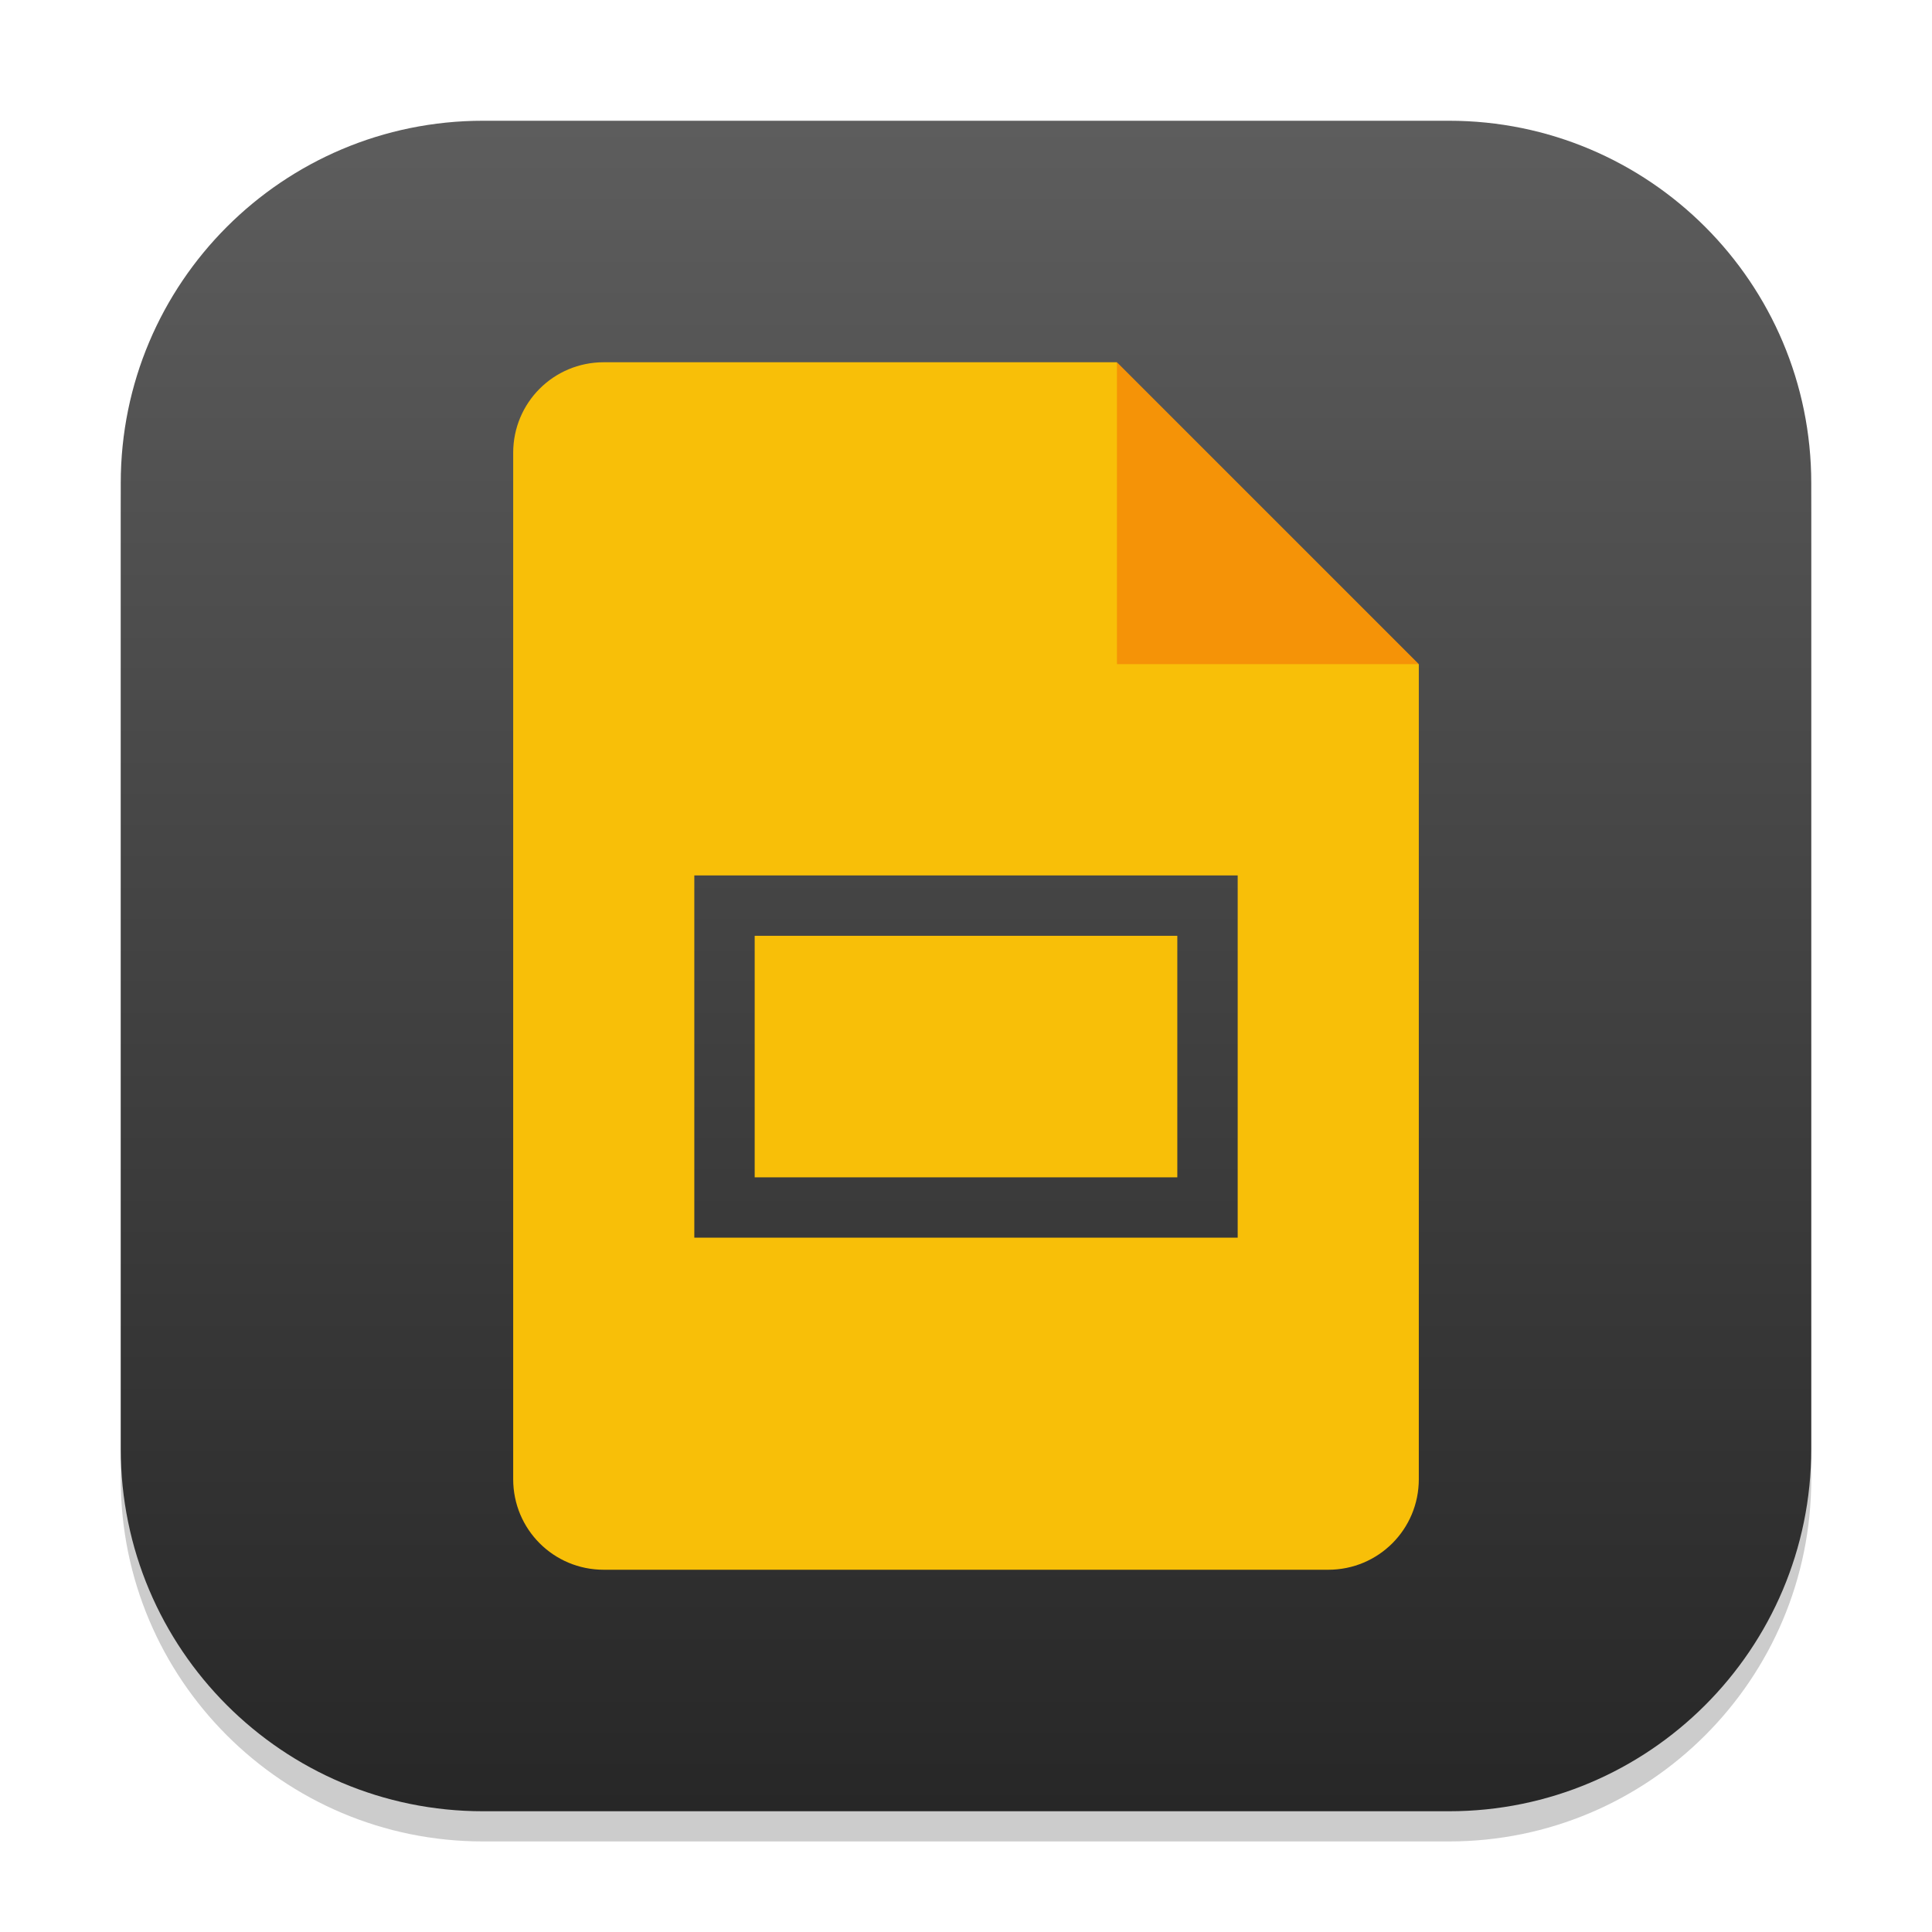
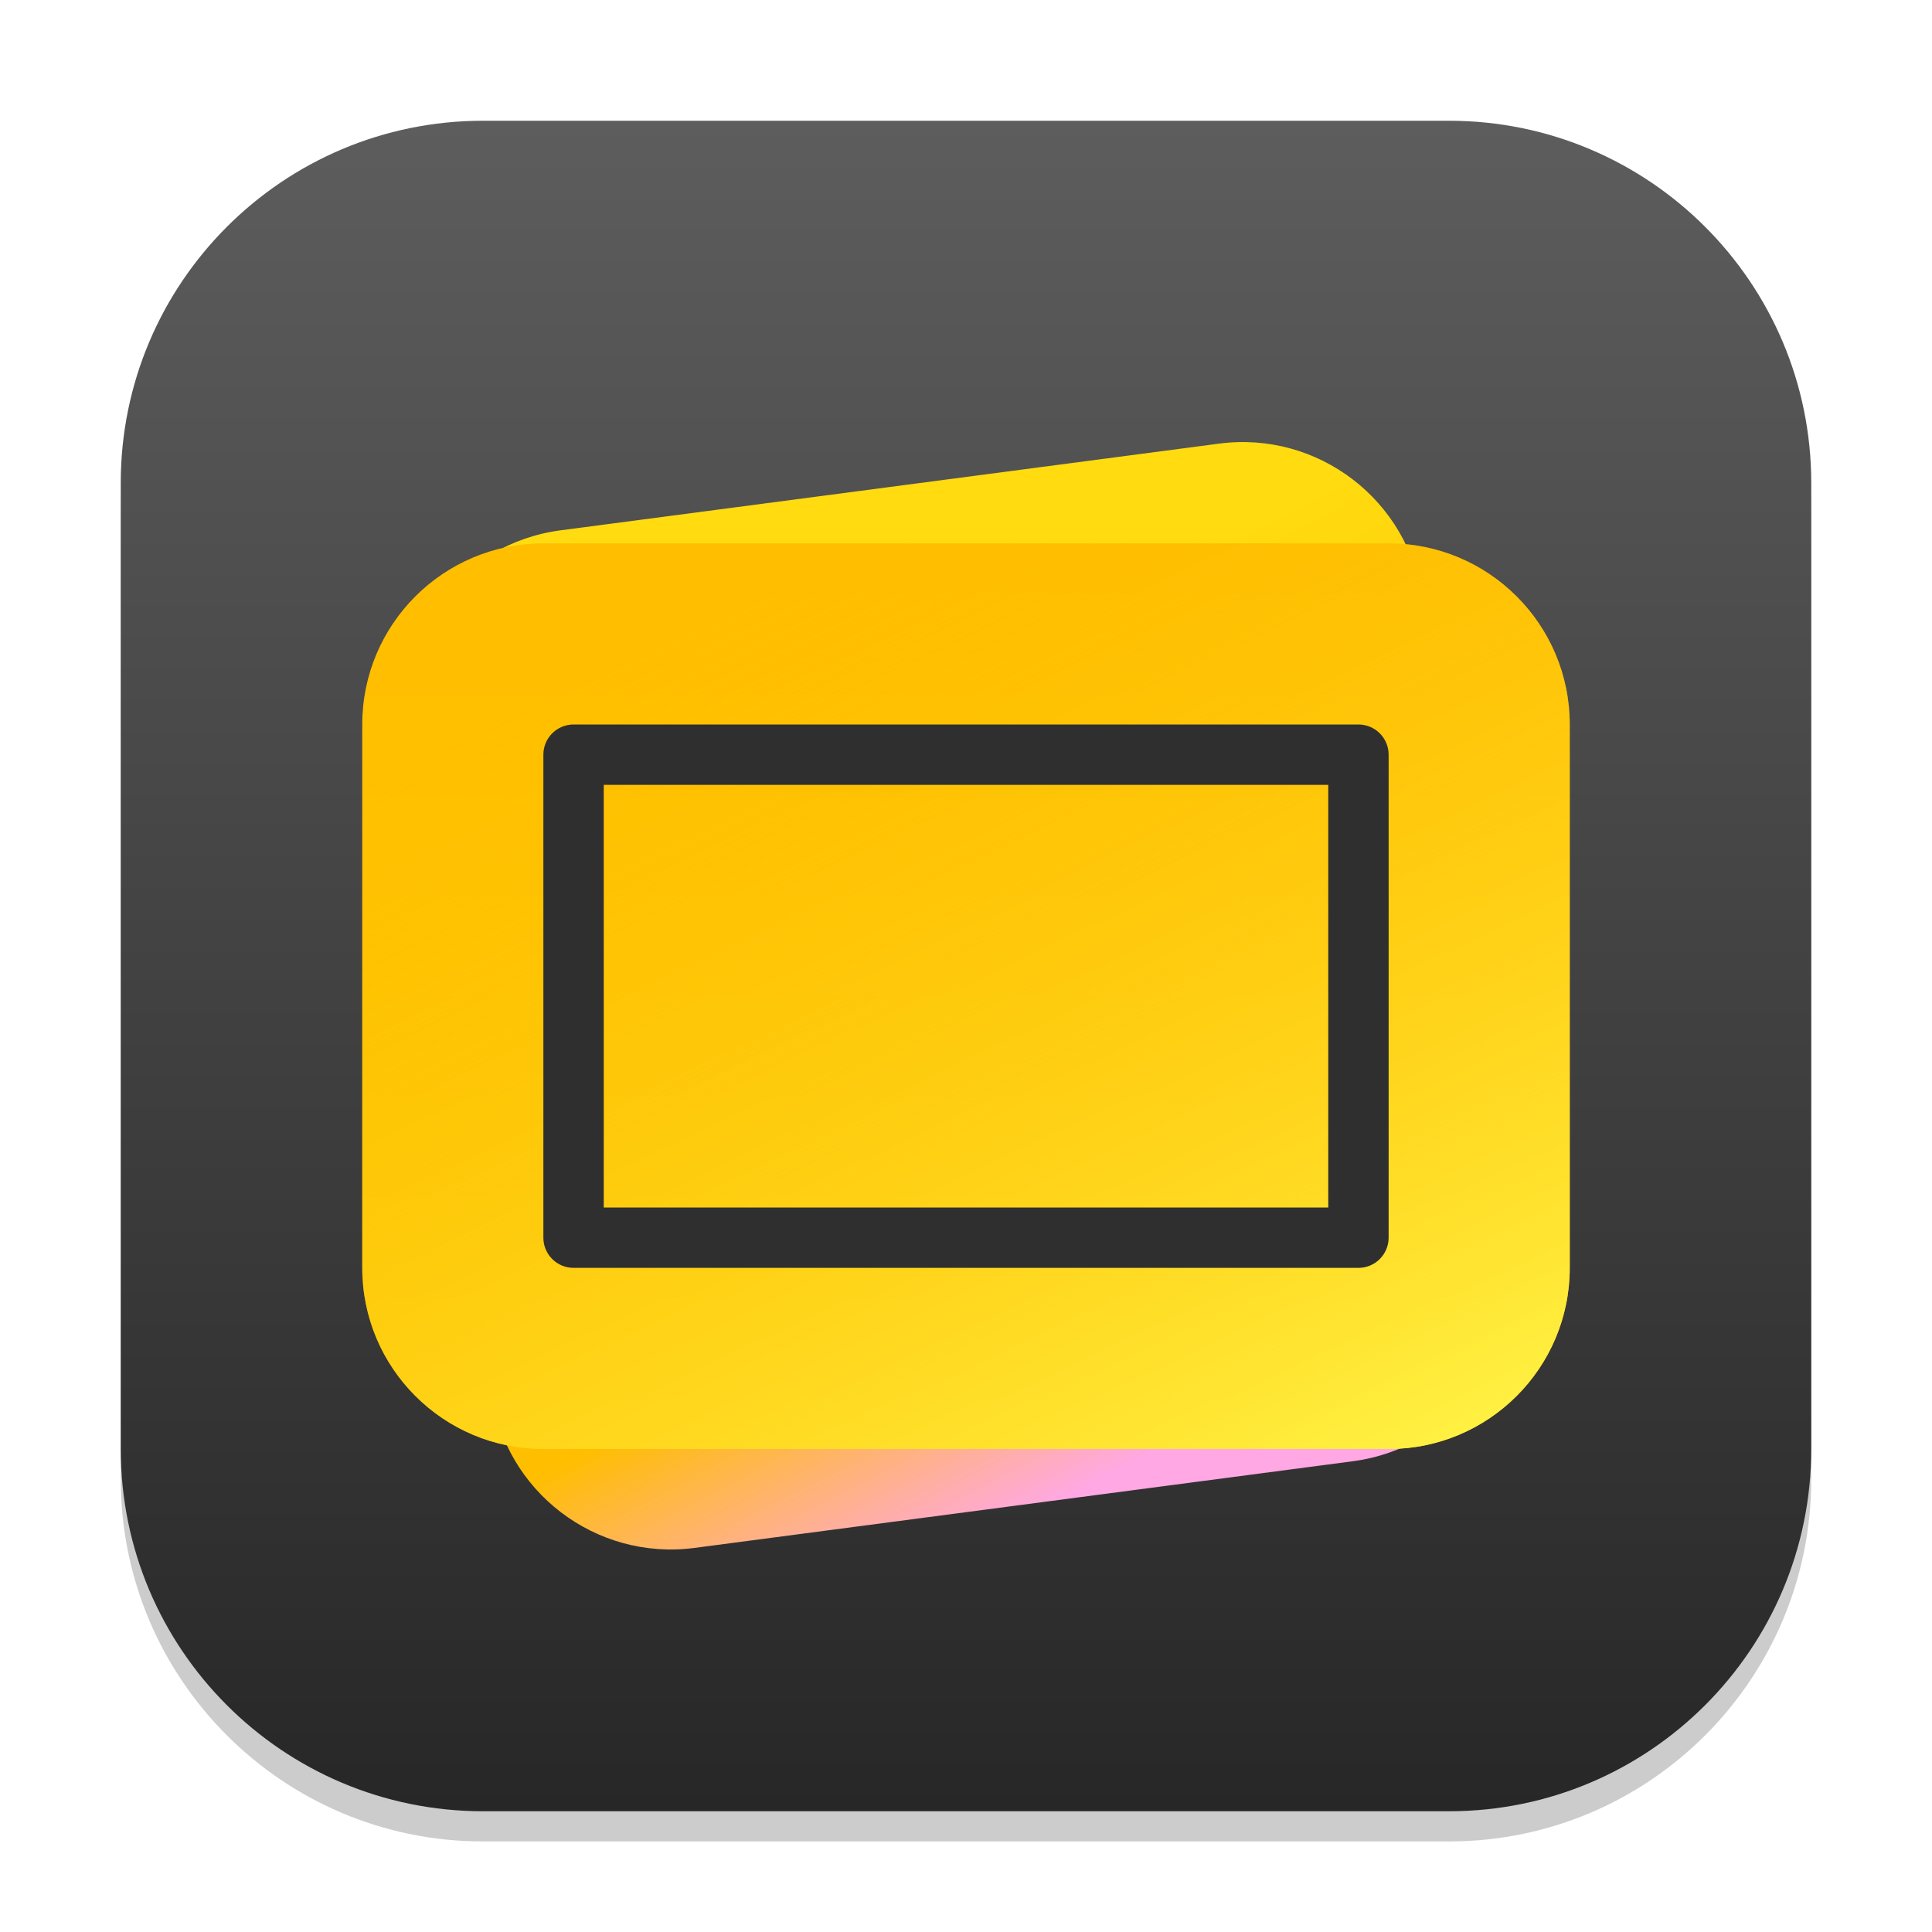
<svg xmlns="http://www.w3.org/2000/svg" xmlns:xlink="http://www.w3.org/1999/xlink" width="64" height="64" viewBox="0 0 64 64" version="1.1" id="svg1">
  <defs id="defs1">
    <linearGradient xlink:href="#4852" id="linearGradient4" x1="16" y1="30" x2="16" y2="2" gradientUnits="userSpaceOnUse" gradientTransform="scale(2)" />
    <linearGradient id="4852">
      <stop style="stop-color:#272727;stop-opacity:1;" offset="0" id="stop14555" />
      <stop style="stop-color:#5d5d5d;stop-opacity:1;" offset="1" id="stop14557" />
    </linearGradient>
+     <linearGradient xlink:href="#linearGradient2" id="linearGradient3" x1="11.845" y1="10.397" x2="18.163" y2="27.397" gradientUnits="userSpaceOnUse" gradientTransform="matrix(2,0,0,2,1.598425,-0.9527423)" />
+     <linearGradient id="linearGradient2">
+       <stop style="stop-color:#ffdb0f;stop-opacity:1;" offset="0.201" id="stop2" />
+       <stop style="stop-color:#ffbe00;stop-opacity:1;" offset="0.666" id="stop4" />
+       <stop style="stop-color:#ffa8e3;stop-opacity:1;" offset="0.909" id="stop3" />
+     </linearGradient>
+     <linearGradient xlink:href="#linearGradient4-9" id="linearGradient6" x1="16" y1="9" x2="16" y2="24" gradientUnits="userSpaceOnUse" gradientTransform="scale(2)" />
+     <linearGradient id="linearGradient4-9">
+       <stop style="stop-color:#ffbe00;stop-opacity:1;" offset="0" id="stop5" />
+       <stop style="stop-color:#fec700;stop-opacity:1;" offset="1" id="stop6" />
+     </linearGradient>
+     <linearGradient xlink:href="#linearGradient7" id="linearGradient8" x1="22.231" y1="25.665" x2="14.357" y2="9" gradientUnits="userSpaceOnUse" gradientTransform="scale(2)" />
+     <linearGradient id="linearGradient7">
+       <stop style="stop-color:#fff549;stop-opacity:1;" offset="0" id="stop7" />
+       <stop style="stop-color:#ffbe00;stop-opacity:0;" offset="1" id="stop8" />
+     </linearGradient>
  </defs>
  <rect style="opacity:0.2;fill:#000000;stroke-width:3.5" id="rect1" width="56" height="56" x="4" y="5" ry="12" />
  <rect style="fill:url(#linearGradient4);stroke-width:2" id="rect2" width="56" height="56" x="4" y="4" ry="12" />
-   <path id="path1151" style="fill:#f8bf08;fill-opacity:1;stroke-width:1;stroke-linecap:square;stroke-linejoin:bevel" d="M 20 12 C 18.338 12 17 13.338 17 15 L 17 49 C 17 50.662 18.338 52 20 52 L 44 52 C 45.662 52 47 50.662 47 49 L 47 22 L 39 20 L 37 12 L 20 12 z M 23 29 L 41 29 L 41 41 L 23 41 L 23 29 z M 25 31 L 25 39 L 39 39 L 39 31 L 25 31 z " />
-   <path d="m 37,12 10,10 H 37 Z" style="fill:#f59307;fill-opacity:1;stroke-width:0.577;stroke-linecap:square;stroke-linejoin:bevel" id="path1123" />
+   <rect style="fill:url(#linearGradient3);stroke-width:2" id="rect2-1" width="34" height="34" x="10.117" y="19.841" ry="6" transform="rotate(-7.5)" />
+   <rect style="fill:url(#linearGradient6);stroke-width:2" id="rect1-9" width="40" height="30" x="12" y="18" ry="6" />
+   <rect style="fill:url(#linearGradient8);stroke-width:2" id="rect6" width="40" height="30" x="12" y="18" ry="6" />
+   <path id="rect1220" style="fill:#2f2f2f;stroke-width:1.225;stroke-linecap:square;stroke-linejoin:bevel;fill-opacity:1" d="m 19,24 a 1,1 0 0 0 -1,1 v 16 a 1,1 0 0 0 1,1 h 26 a 1,1 0 0 0 1,-1 V 25 a 1,1 0 0 0 -1,-1 z m 1,2 H 44 V 40 H 20 Z" />
</svg>
